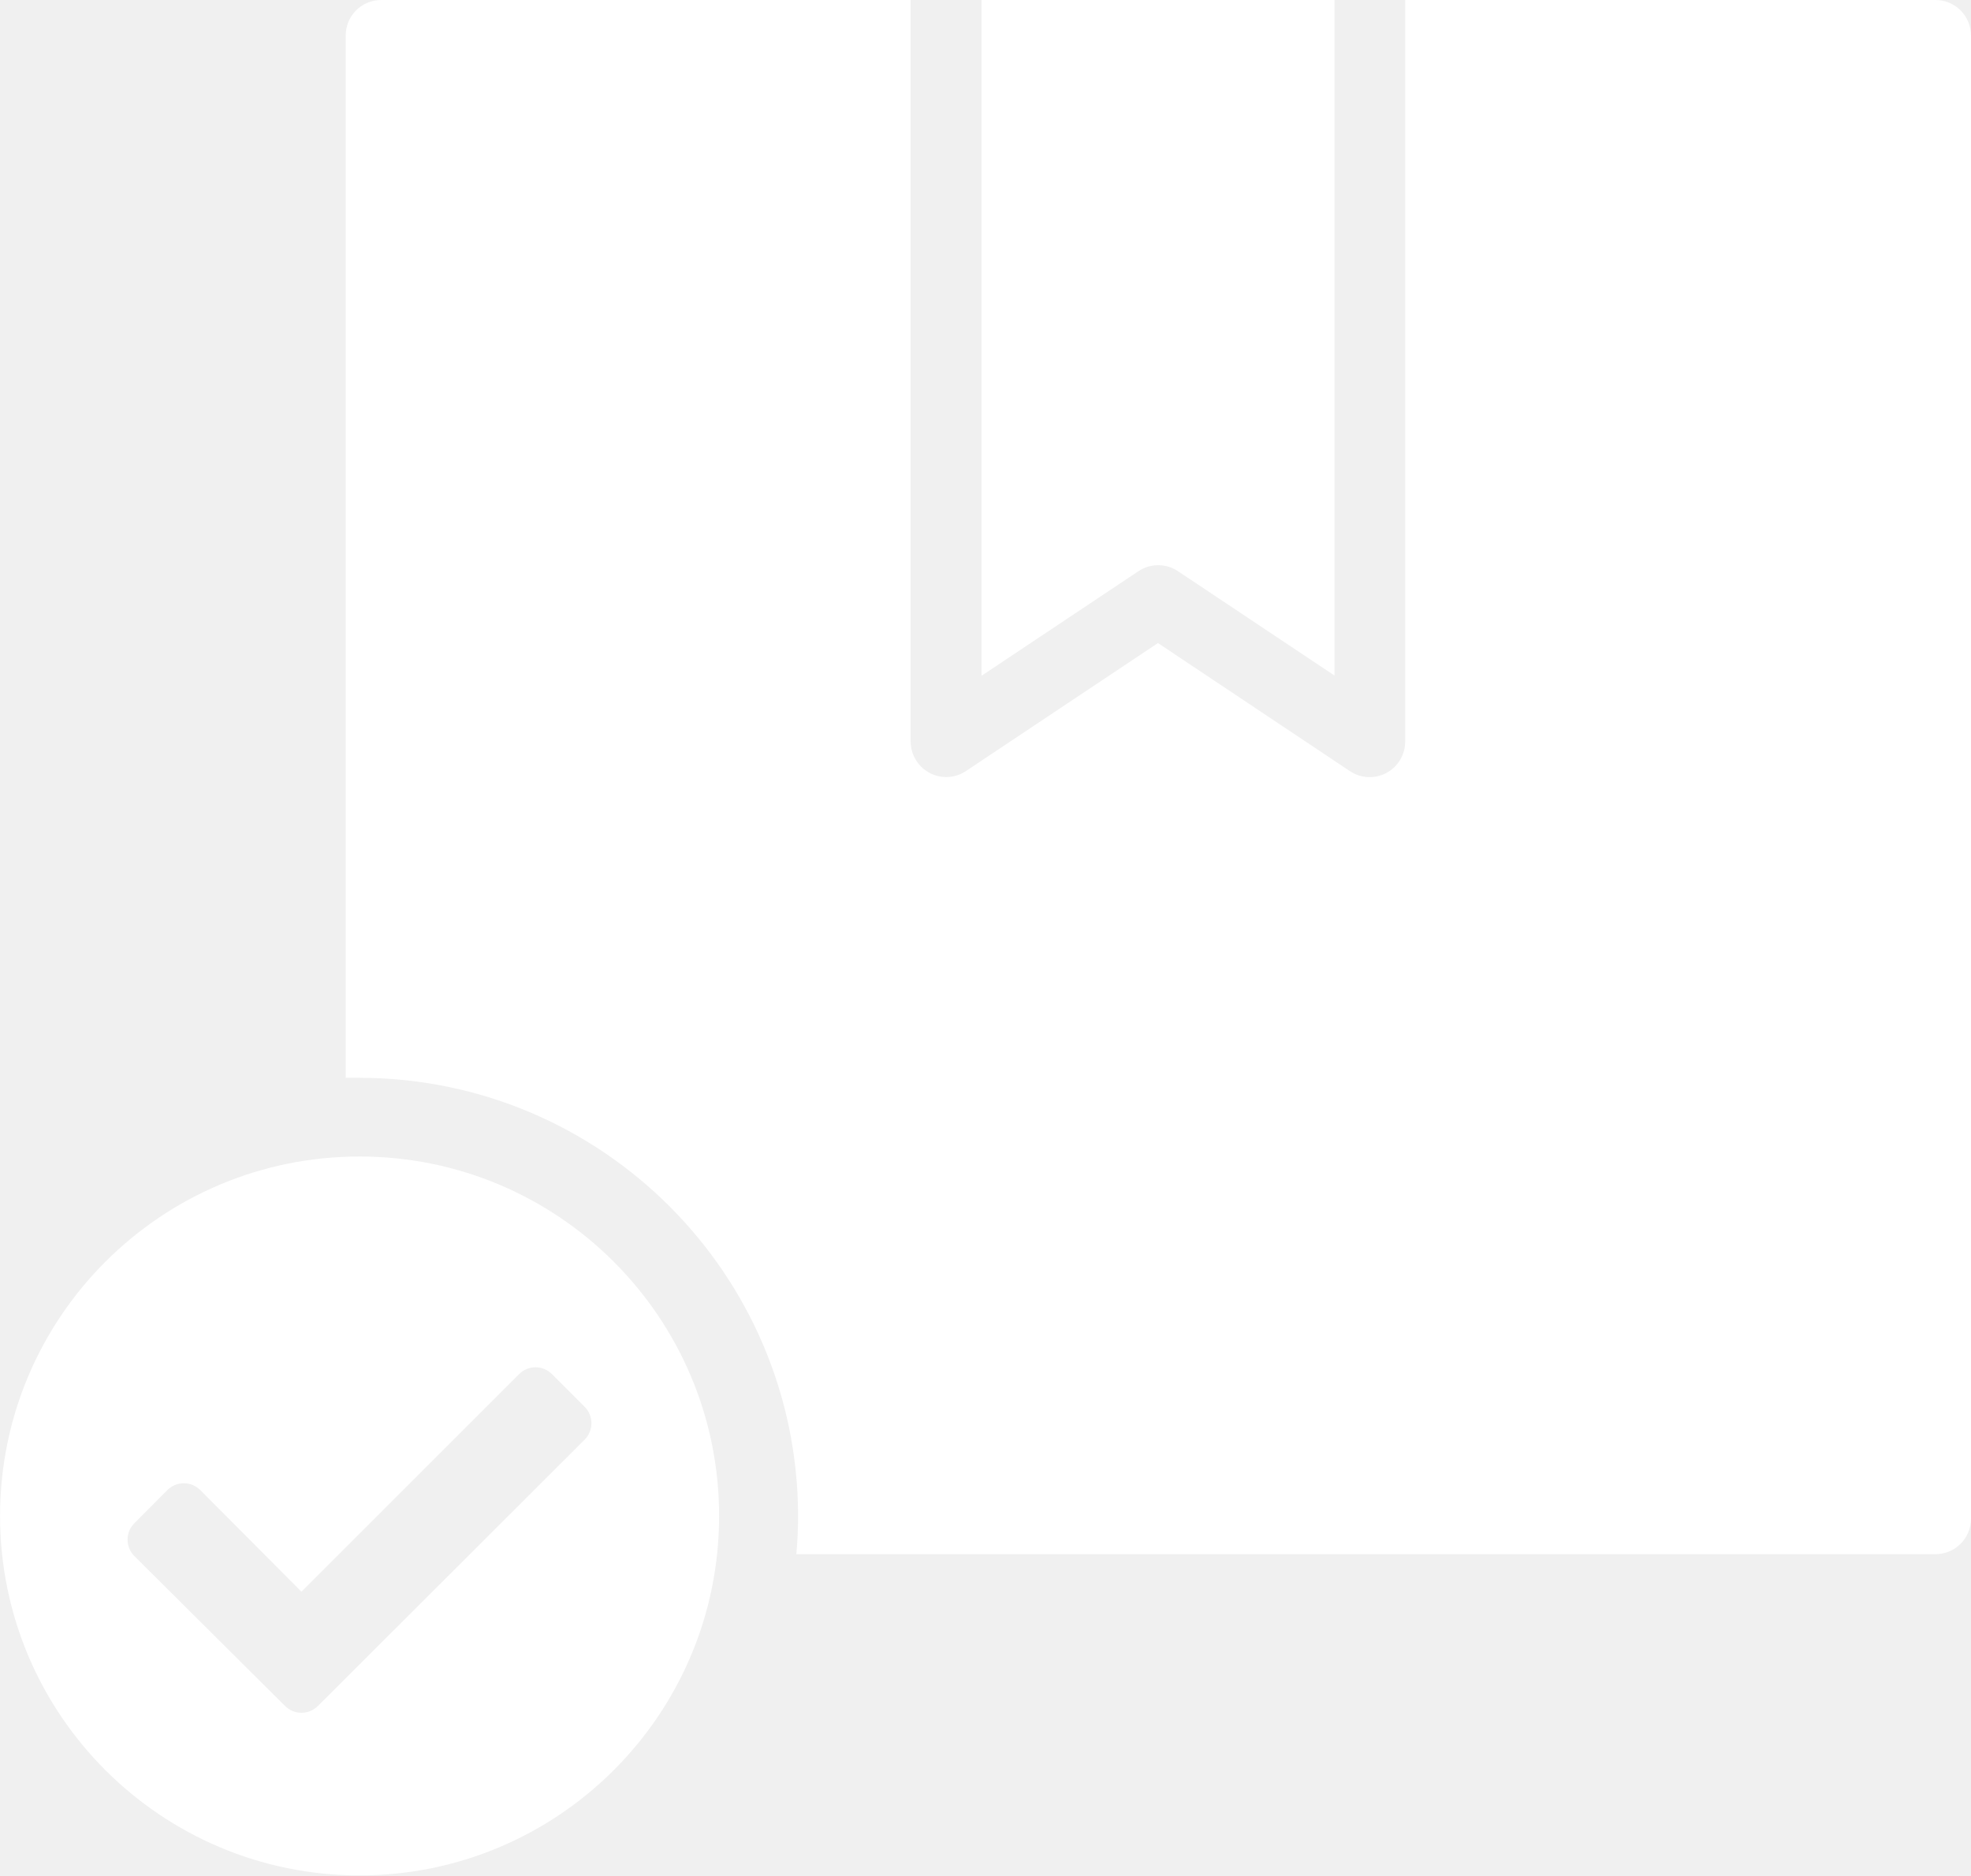
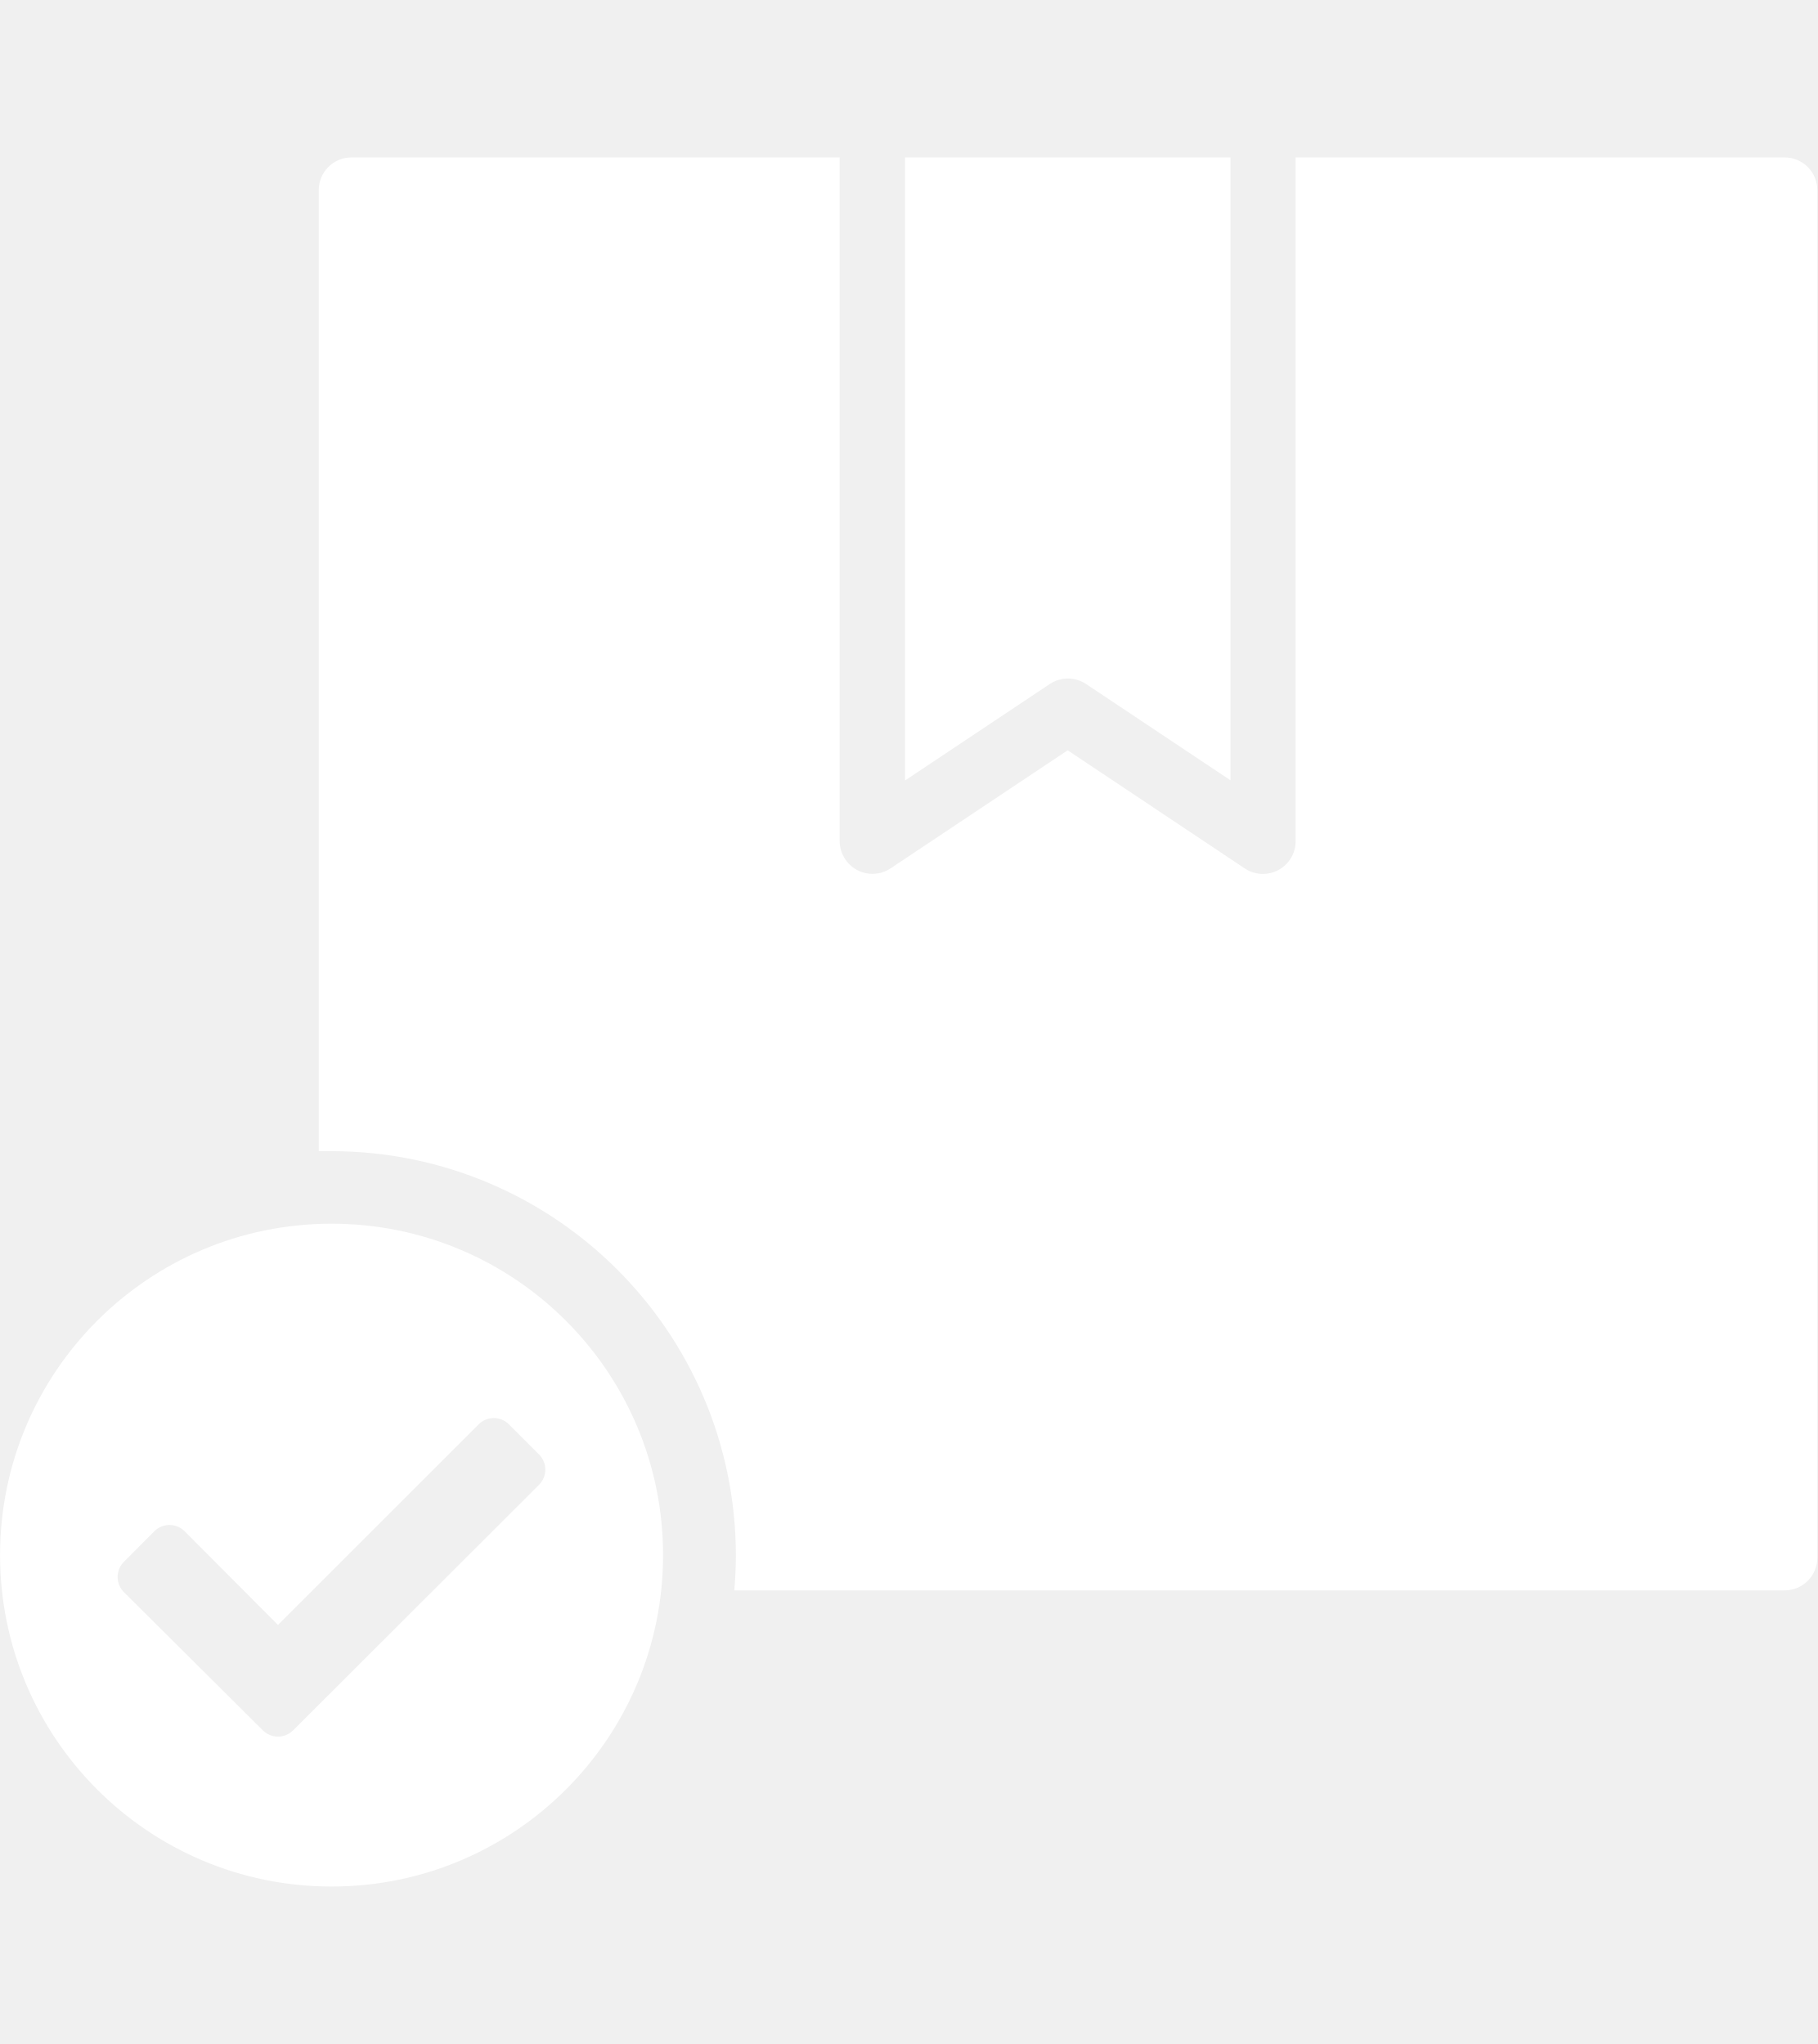
- <svg xmlns="http://www.w3.org/2000/svg" width="36.084" height="34.342" viewBox="0 0 36.084 34.342">
+ <svg xmlns="http://www.w3.org/2000/svg" width="40" height="45" viewBox="0 0 36.084 34.342">
  <g transform="translate(0 0)">
    <g transform="translate(0 0)">
      <g transform="translate(6.329)">
        <path d="M69.465.65V27.809a.65.65,0,0,1-.65.65H47.96c.021-.231.032-.467.032-.7a8.036,8.036,0,0,0-8.028-8.023H39.71V.65A.649.649,0,0,1,40.36,0h9.692V13.581a.661.661,0,0,0,.107.352.649.649,0,0,0,.9.19l3.521-2.348L58.1,14.124a.65.65,0,0,0,1.006-.542V0h9.706a.649.649,0,0,1,.652.65Z" transform="translate(-39.71 0)" fill="#fff" />
        <path d="M115.625,10.457a.652.652,0,0,1,.717,0l2.869,1.913V0H112.75V12.374Z" transform="translate(-101.109 0)" fill="#fff" />
      </g>
      <path d="M13.165,139.452a6.582,6.582,0,1,1-6.582-6.582h0A6.582,6.582,0,0,1,13.165,139.452Zm-7.344,3.479,4.883-4.877a.426.426,0,0,0,0-.6h0l-.6-.6a.424.424,0,0,0-.6,0h0l-3.985,3.985-1.854-1.862a.426.426,0,0,0-.6,0h0l-.606.609a.426.426,0,0,0,0,.6h0l2.76,2.746a.424.424,0,0,0,.6,0Z" transform="translate(0 -111.693)" fill="#fff" />
    </g>
  </g>
</svg>
